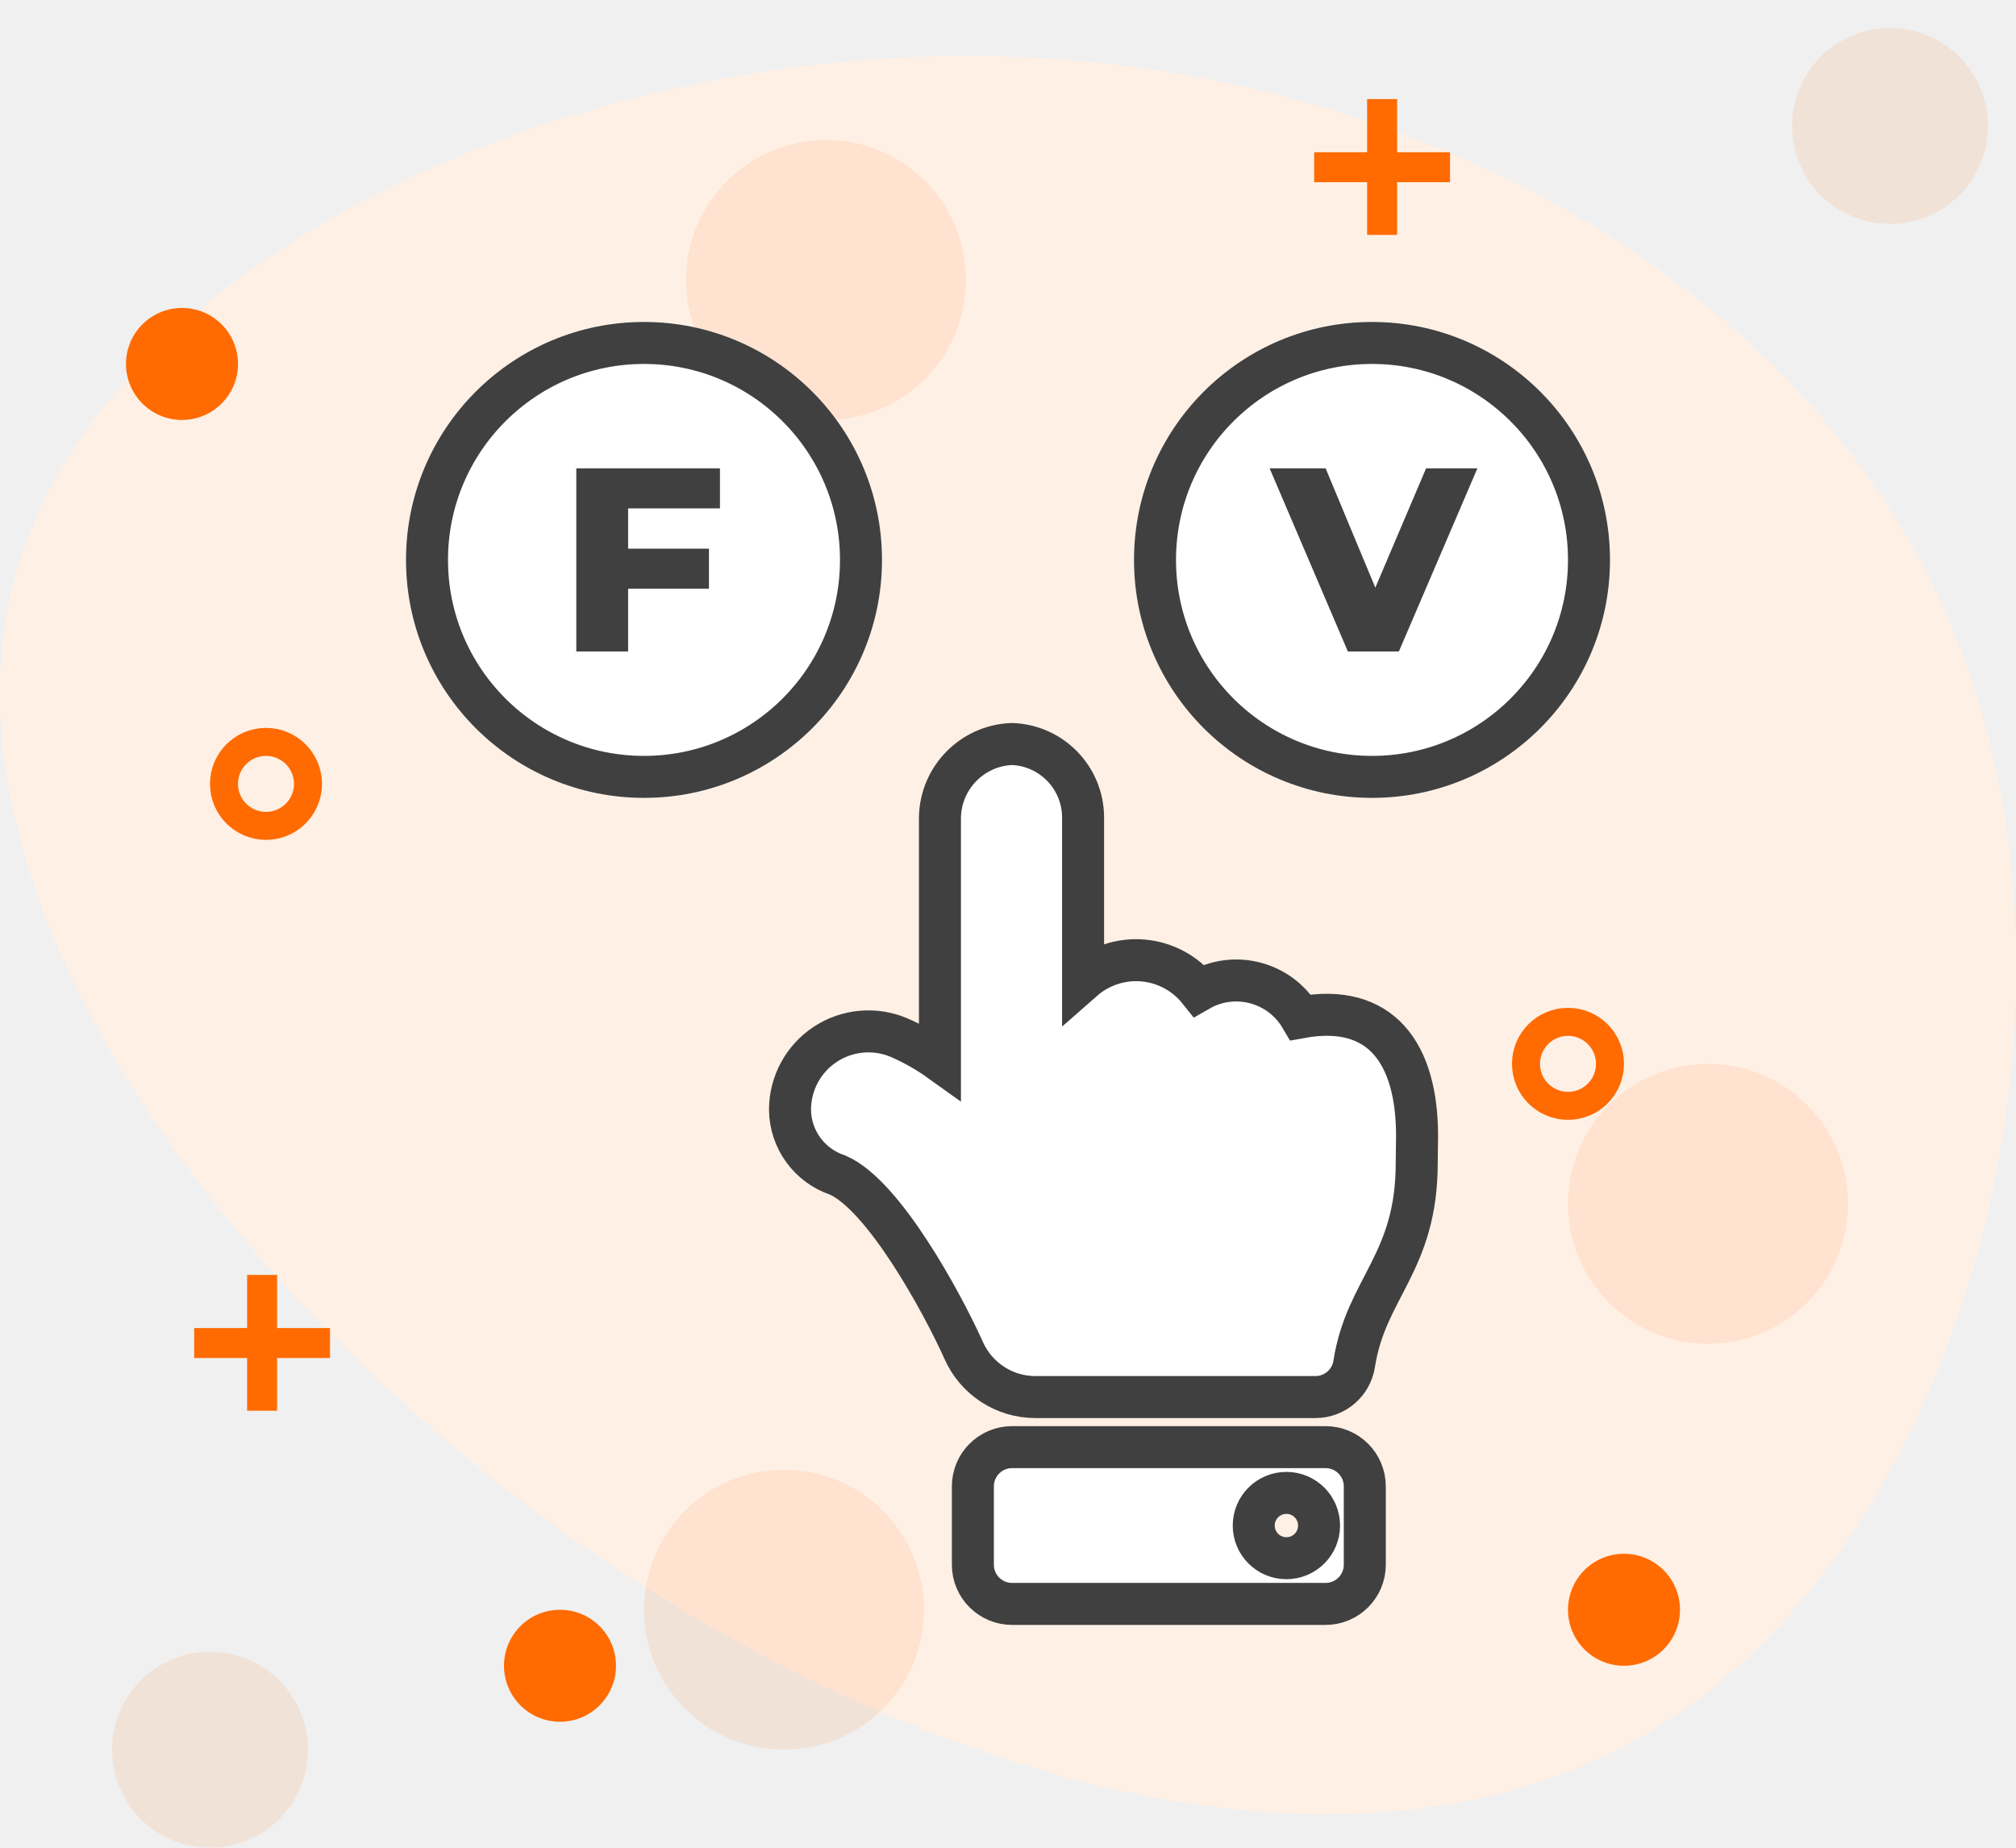
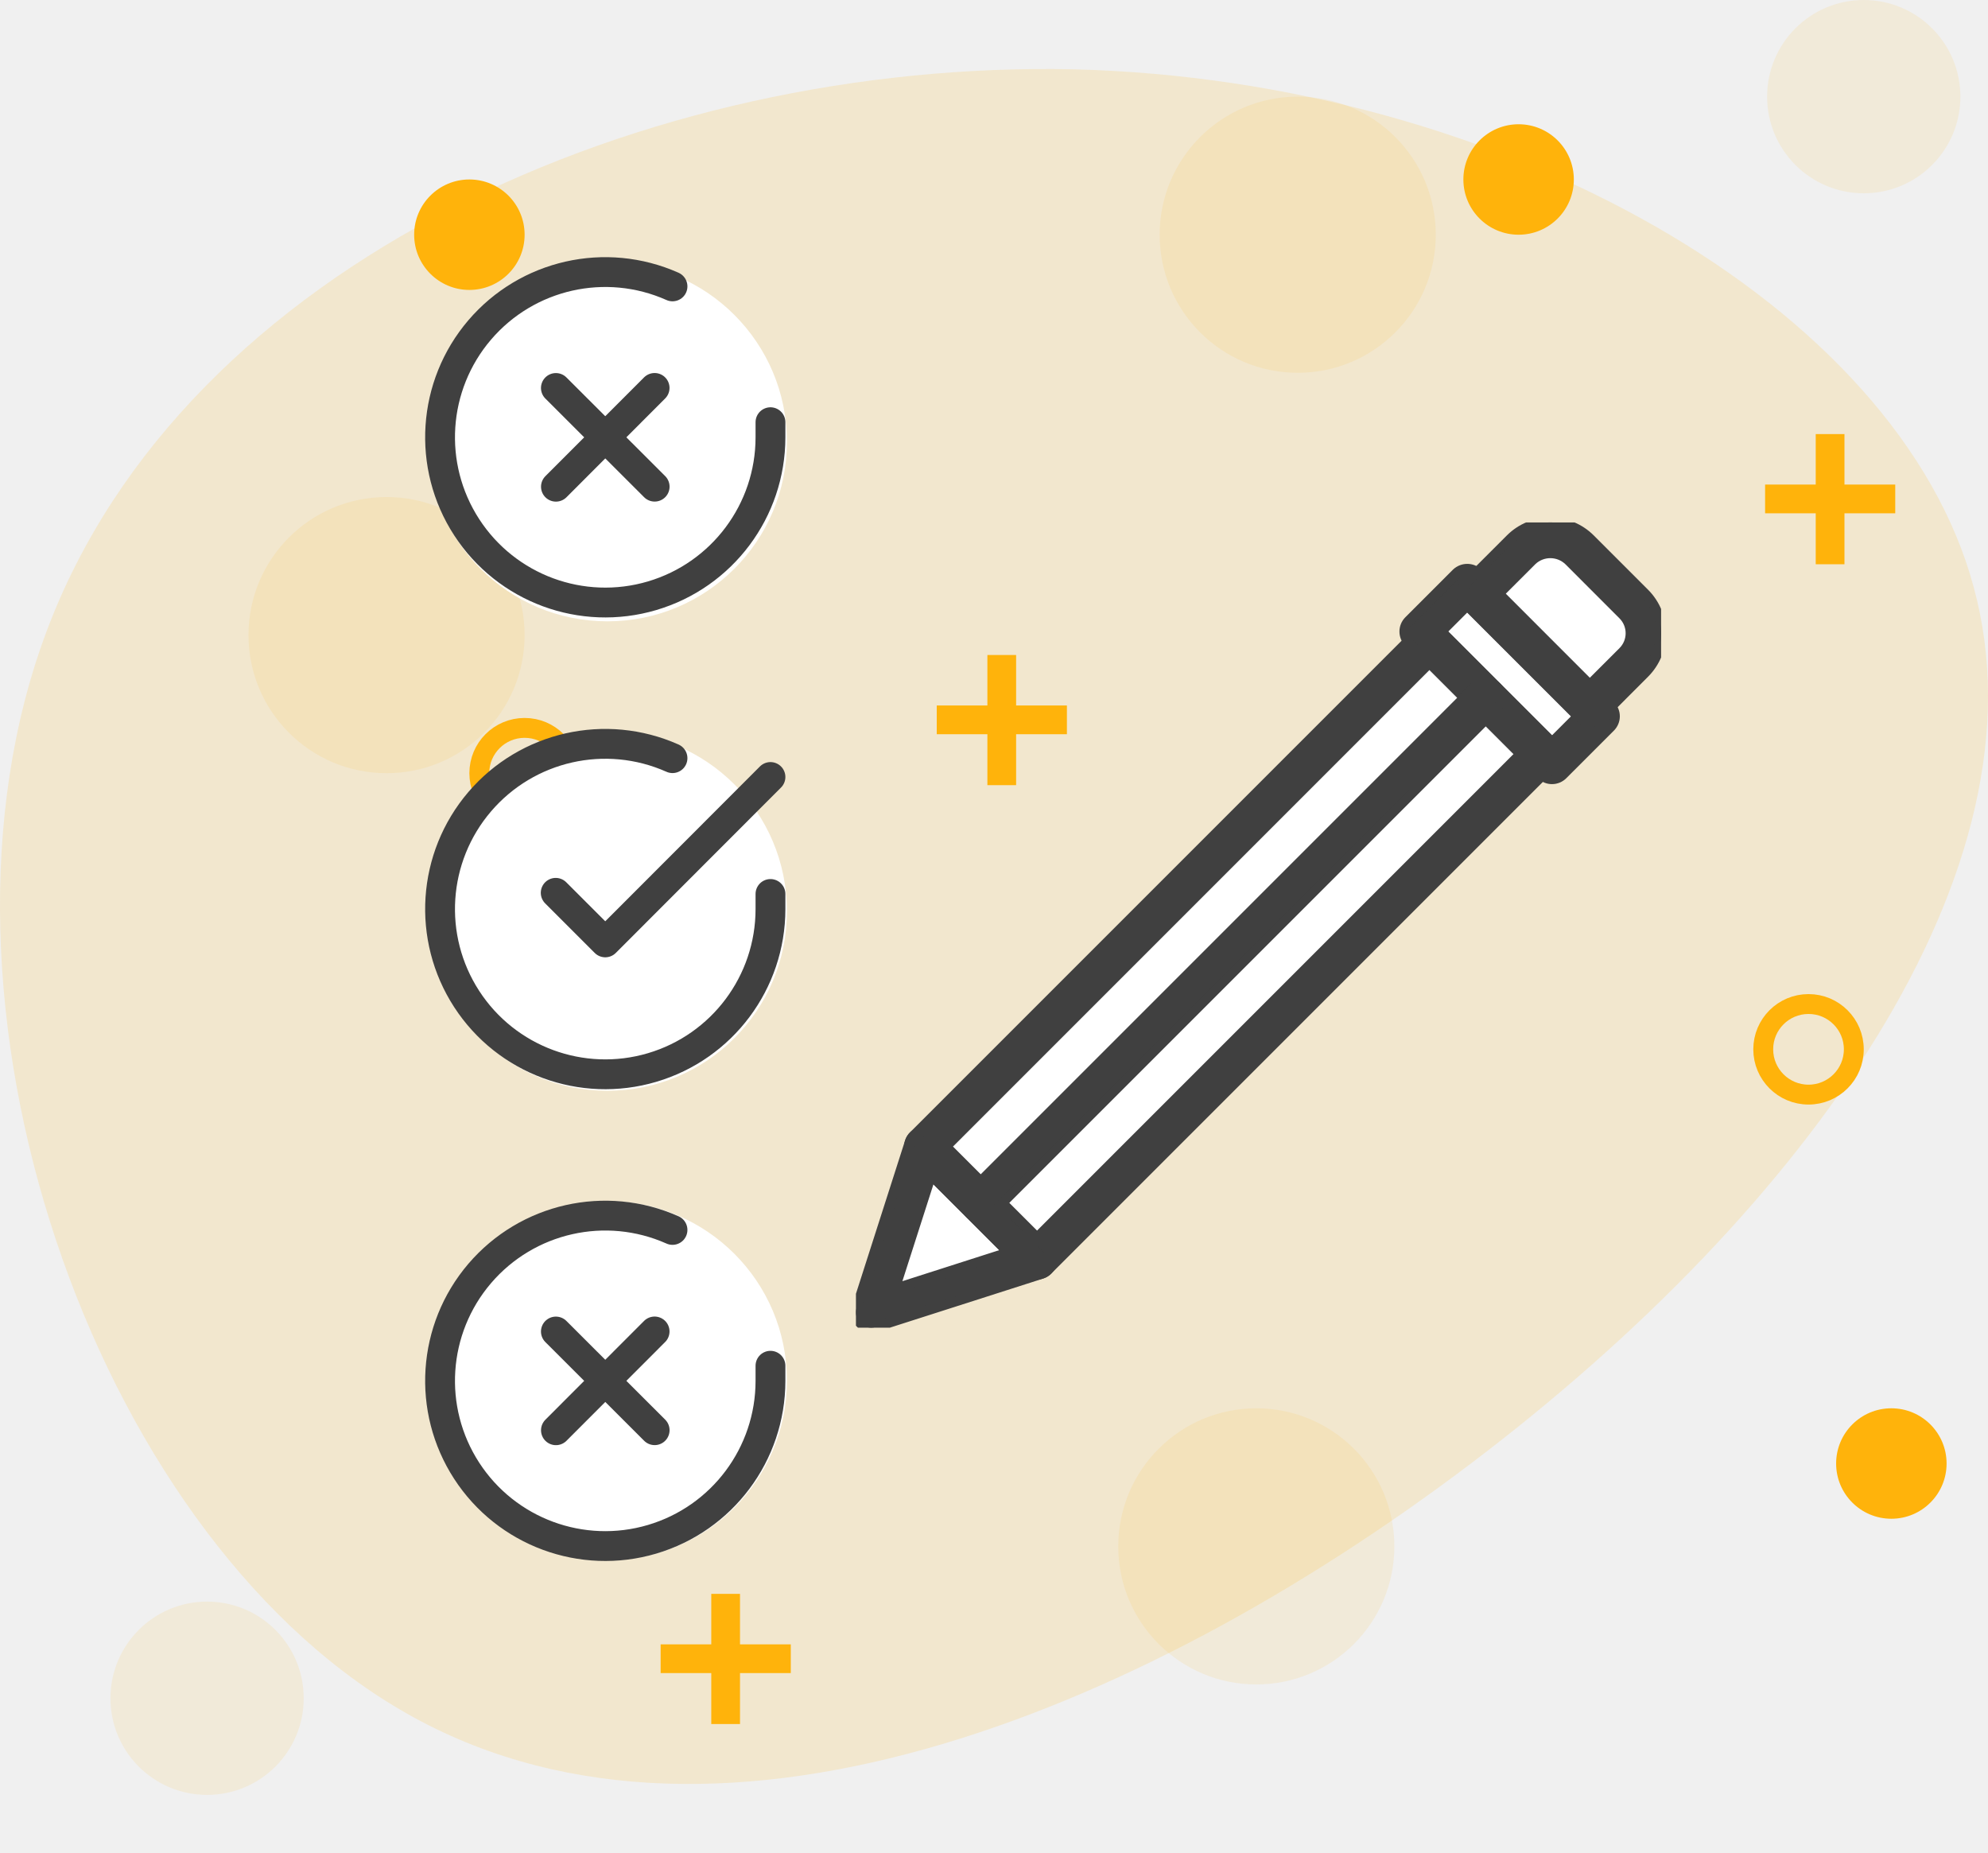
- <svg xmlns="http://www.w3.org/2000/svg" width="144" height="132" viewBox="0 0 144 132">
-   <g id="Grupo_27" data-name="Grupo 27" transform="translate(-8 -13)">
-     <path id="blob_2_" data-name="blob(2)" d="M70.952-16.161c9.669,26.2-.1,62.38-21.209,76C28.637,73.562-3.7,64.621-29.48,46.011S-74.5-.774-68.052-22.5C-61.606-44.336-29.48-59.619,1.294-59.1,31.964-58.58,61.283-42.361,70.952-16.161Z" transform="translate(77.306 76.112)" fill="#fff0e5" />
-     <g id="Grupo_3" data-name="Grupo 3" transform="translate(-5.665 -4.676)">
-       <text id="_" data-name="+" transform="translate(92.665 104.676)" fill="#ff6b00" font-size="20" font-family="Montserrat-Bold, Montserrat" font-weight="700">
-         <tspan x="-5.99" y="0">+</tspan>
+ <svg xmlns="http://www.w3.org/2000/svg" width="200" height="186.333" viewBox="0 0 200 186.333">
+   <defs>
+     <clipPath id="clip-path">
+       <rect id="Rectángulo_1" data-name="Rectángulo 1" width="81.001" height="81.001" fill="#404040" stroke="#404040" stroke-width="1" />
+     </clipPath>
+   </defs>
+   <g id="Grupo_28" data-name="Grupo 28" transform="translate(-8 -13)">
+     <path id="blob_4_" data-name="blob(4)" d="M127.992-1.889c7.736,28.418-16.735,62.519-50.52,88.095S.428,129.148-30.358,110.992C-61.3,92.836-79.773,39.474-65.88,2.531c13.893-37.1,60.309-57.467,103.409-56.52C80.629-52.883,120.414-30.149,127.992-1.889Z" transform="translate(78.572 73.964)" fill="#ffb30b" opacity="0.15" />
+     <g id="Grupo_3" data-name="Grupo 3" transform="translate(205.222 196.333) rotate(180)">
+       <text id="_" data-name="+" transform="translate(98.278 120.444)" fill="#ffb30b" font-size="27" font-family="SegoeUI-Bold, Segoe UI" font-weight="700">
+         <tspan x="-9.545" y="0">+</tspan>
      </text>
-       <text id="_2" data-name="+" transform="translate(32.665 120.676)" fill="#ff6b00" font-size="20" font-family="Montserrat-Bold, Montserrat" font-weight="700">
-         <tspan x="-5.99" y="0">+</tspan>
+       <text id="_2" data-name="+" transform="translate(14.944 142.667)" fill="#ffb30b" font-size="27" font-family="SegoeUI-Bold, Segoe UI" font-weight="700">
+         <tspan x="-9.545" y="0">+</tspan>
      </text>
-       <text id="_3" data-name="+" transform="translate(112.665 36.676)" fill="#ff6b00" font-size="20" font-family="Montserrat-Bold, Montserrat" font-weight="700">
-         <tspan x="-5.99" y="0">+</tspan>
+       <text id="_3" data-name="+" transform="translate(126.056 26)" fill="#ffb30b" font-size="27" font-family="SegoeUI-Bold, Segoe UI" font-weight="700">
+         <tspan x="-9.545" y="0">+</tspan>
      </text>
-       <circle id="Elipse_1" data-name="Elipse 1" cx="4" cy="4" r="4" transform="translate(22.665 39.676)" fill="#ff6b00" />
-       <circle id="Elipse_2" data-name="Elipse 2" cx="4" cy="4" r="4" transform="translate(49.665 132.676)" fill="#ff6b00" />
-       <circle id="Elipse_5" data-name="Elipse 5" cx="4" cy="4" r="4" transform="translate(125.665 128.676)" fill="#ff6b00" />
-       <circle id="Elipse_6" data-name="Elipse 6" cx="10" cy="10" r="10" transform="translate(62.665 27.676)" fill="#ff6b00" opacity="0.1" />
-       <circle id="Elipse_7" data-name="Elipse 7" cx="10" cy="10" r="10" transform="translate(125.665 93.676)" fill="#ff6b00" opacity="0.1" />
-       <circle id="Elipse_11" data-name="Elipse 11" cx="7" cy="7" r="7" transform="translate(141.665 19.676)" fill="#ff6b00" opacity="0.1" />
-       <circle id="Elipse_12" data-name="Elipse 12" cx="7" cy="7" r="7" transform="translate(21.665 135.676)" fill="#ff6b00" opacity="0.1" />
-       <circle id="Elipse_8" data-name="Elipse 8" cx="10" cy="10" r="10" transform="translate(59.665 122.676)" fill="#ff6b00" opacity="0.1" />
-       <g id="Elipse_3" data-name="Elipse 3" transform="translate(121.665 89.676)" fill="none" stroke="#ff6b00" stroke-width="2">
-         <circle cx="4" cy="4" r="4" stroke="none" />
-         <circle cx="4" cy="4" r="3" fill="none" />
+       <circle id="Elipse_1" data-name="Elipse 1" cx="5.556" cy="5.556" r="5.556" transform="translate(1.389 30.556)" fill="#ffb30b" />
+       <circle id="Elipse_2" data-name="Elipse 2" cx="5.556" cy="5.556" r="5.556" transform="translate(38.889 159.722)" fill="#ffb30b" />
+       <circle id="Elipse_5" data-name="Elipse 5" cx="5.556" cy="5.556" r="5.556" transform="translate(144.444 154.167)" fill="#ffb30b" />
+       <circle id="Elipse_6" data-name="Elipse 6" cx="13.889" cy="13.889" r="13.889" transform="translate(56.944 13.889)" fill="#ffb30b" opacity="0.1" />
+       <circle id="Elipse_7" data-name="Elipse 7" cx="13.889" cy="13.889" r="13.889" transform="translate(144.444 105.556)" fill="#ffb30b" opacity="0.1" />
+       <circle id="Elipse_11" data-name="Elipse 11" cx="9.722" cy="9.722" r="9.722" transform="translate(166.667 2.778)" fill="#ffb30b" opacity="0.1" />
+       <circle id="Elipse_12" data-name="Elipse 12" cx="9.722" cy="9.722" r="9.722" transform="translate(0 163.889)" fill="#ffb30b" opacity="0.1" />
+       <circle id="Elipse_8" data-name="Elipse 8" cx="13.889" cy="13.889" r="13.889" transform="translate(52.778 145.833)" fill="#ffb30b" opacity="0.1" />
+       <g id="Elipse_3" data-name="Elipse 3" transform="translate(138.889 100)" fill="none" stroke="#ffb30b" stroke-width="2">
+         <circle cx="5.556" cy="5.556" r="5.556" stroke="none" />
+         <circle cx="5.556" cy="5.556" r="4.556" fill="none" />
      </g>
-       <g id="Elipse_4" data-name="Elipse 4" transform="translate(28.665 69.676)" fill="none" stroke="#ff6b00" stroke-width="2">
-         <circle cx="4" cy="4" r="4" stroke="none" />
-         <circle cx="4" cy="4" r="3" fill="none" />
+       <g id="Elipse_4" data-name="Elipse 4" transform="translate(9.722 72.222)" fill="none" stroke="#ffb30b" stroke-width="2">
+         <circle cx="5.556" cy="5.556" r="5.556" stroke="none" />
+         <circle cx="5.556" cy="5.556" r="4.556" fill="none" />
      </g>
    </g>
-     <g id="Grupo_4" data-name="Grupo 4" transform="translate(9 20.651)">
-       <path id="Icon_awesome-hand-point-right" data-name="Icon awesome-hand-point-right" d="M61.431,15.822a5.259,5.259,0,0,1-5.225,5.112H44.56a5.737,5.737,0,0,1-.735,8.275,5.343,5.343,0,0,1-1.919,7.268c1.047,5.732-2.56,8.312-8.468,8.312-.32,0-1.548-.024-1.866-.023-7.228.02-8.968-3.623-14.431-4.469a2.8,2.8,0,0,1-2.364-2.765V17.526h0a5.6,5.6,0,0,1,3.32-5.114C21.467,10.9,29.226,6.692,30.64,3.393A4.971,4.971,0,0,1,35.305,0a5.6,5.6,0,0,1,5.146,7.8A15.853,15.853,0,0,1,38.8,10.71H56.206a5.344,5.344,0,0,1,5.225,5.112ZM11.2,15.862V38.256a2.8,2.8,0,0,1-2.8,2.8H2.8a2.8,2.8,0,0,1-2.8-2.8V15.862a2.8,2.8,0,0,1,2.8-2.8H8.4A2.8,2.8,0,0,1,11.2,15.862ZM7.931,35.457A2.333,2.333,0,1,0,5.6,37.79,2.333,2.333,0,0,0,7.931,35.457Z" transform="translate(55 107.36) rotate(-90)" fill="#fff" />
-       <path id="Icon_awesome-hand-point-right-2" data-name="Icon awesome-hand-point-right" d="M61.431,15.822a5.259,5.259,0,0,1-5.225,5.112H44.56a5.737,5.737,0,0,1-.735,8.275,5.343,5.343,0,0,1-1.919,7.268c1.047,5.732-2.56,8.312-8.468,8.312-.32,0-1.548-.024-1.866-.023-7.228.02-8.968-3.623-14.431-4.469a2.8,2.8,0,0,1-2.364-2.765V17.526h0a5.6,5.6,0,0,1,3.32-5.114C21.467,10.9,29.226,6.692,30.64,3.393A4.971,4.971,0,0,1,35.305,0a5.6,5.6,0,0,1,5.146,7.8A15.853,15.853,0,0,1,38.8,10.71H56.206a5.344,5.344,0,0,1,5.225,5.112ZM11.2,15.862V38.256a2.8,2.8,0,0,1-2.8,2.8H2.8a2.8,2.8,0,0,1-2.8-2.8V15.862a2.8,2.8,0,0,1,2.8-2.8H8.4A2.8,2.8,0,0,1,11.2,15.862ZM7.931,35.457A2.333,2.333,0,1,0,5.6,37.79,2.333,2.333,0,0,0,7.931,35.457Z" transform="translate(55.429 106.931) rotate(-90)" fill="none" stroke="#404040" stroke-width="3" />
+     <g id="Grupo_13" data-name="Grupo 13" transform="translate(51.056 39.389)">
+       <g id="Grupo_10" data-name="Grupo 10" transform="translate(0)">
+         <circle id="Elipse_13" data-name="Elipse 13" cx="18.056" cy="18.056" r="18.056" transform="translate(0)" fill="#fff" />
+         <g id="Icon_feather-check-circle" data-name="Icon feather-check-circle" transform="translate(1.216 0.981)">
+           <path id="Trazado_18" data-name="Trazado 18" d="M36.24,18.092v1.529A16.62,16.62,0,1,1,26.385,4.43" transform="translate(-3 -2.991)" fill="none" stroke="#404040" stroke-linecap="round" stroke-linejoin="round" stroke-width="3" />
+           <path id="Trazado_19" data-name="Trazado 19" d="M26.684,6l-9.927,9.937" transform="translate(-5.1 5.653)" fill="none" stroke="#404040" stroke-linecap="round" stroke-linejoin="round" stroke-width="3" />
+           <path id="Trazado_41" data-name="Trazado 41" d="M9.927,0,0,9.937" transform="translate(21.589 11.658) rotate(90)" fill="none" stroke="#404040" stroke-linecap="round" stroke-linejoin="round" stroke-width="3" />
+         </g>
+       </g>
+       <g id="Grupo_16" data-name="Grupo 16" transform="translate(0 94.444)">
+         <circle id="Elipse_13-2" data-name="Elipse 13" cx="18.056" cy="18.056" r="18.056" transform="translate(0)" fill="#fff" />
+         <g id="Icon_feather-check-circle-2" data-name="Icon feather-check-circle" transform="translate(1.216 1.451)">
+           <path id="Trazado_18-2" data-name="Trazado 18" d="M36.24,18.092v1.529A16.62,16.62,0,1,1,26.385,4.43" transform="translate(-3 -2.991)" fill="none" stroke="#404040" stroke-linecap="round" stroke-linejoin="round" stroke-width="3" />
+           <path id="Trazado_19-2" data-name="Trazado 19" d="M26.684,6l-9.927,9.937" transform="translate(-5.1 5.653)" fill="none" stroke="#404040" stroke-linecap="round" stroke-linejoin="round" stroke-width="3" />
+           <path id="Trazado_41-2" data-name="Trazado 41" d="M9.927,0,0,9.937" transform="translate(21.589 11.658) rotate(90)" fill="none" stroke="#404040" stroke-linecap="round" stroke-linejoin="round" stroke-width="3" />
+         </g>
+       </g>
+       <g id="Grupo_11" data-name="Grupo 11" transform="translate(0 47.222)">
+         <circle id="Elipse_13-3" data-name="Elipse 13" cx="18.056" cy="18.056" r="18.056" transform="translate(0)" fill="#fff" />
+         <g id="Icon_feather-check-circle-3" data-name="Icon feather-check-circle" transform="translate(1.216 1.216)">
+           <path id="Trazado_18-3" data-name="Trazado 18" d="M36.24,18.092v1.529A16.62,16.62,0,1,1,26.385,4.43" transform="translate(-3 -2.991)" fill="none" stroke="#404040" stroke-linecap="round" stroke-linejoin="round" stroke-width="3" />
+           <path id="Trazado_19-3" data-name="Trazado 19" d="M35.106,6,18.486,22.637,13.5,17.651" transform="translate(-1.866 -2.666)" fill="none" stroke="#404040" stroke-linecap="round" stroke-linejoin="round" stroke-width="3" />
+         </g>
+       </g>
    </g>
-     <g id="Grupo_7" data-name="Grupo 7" transform="translate(2.018 1.181)">
-       <g id="Grupo_5" data-name="Grupo 5" transform="translate(87.326 35)">
-         <g id="Elipse_10" data-name="Elipse 10" transform="translate(-0.344 -0.181)" fill="#fff" stroke="#404040" stroke-width="3">
-           <circle cx="17" cy="17" r="17" stroke="none" />
-           <circle cx="17" cy="17" r="15.5" fill="none" />
+     <g id="Grupo_15" data-name="Grupo 15" transform="translate(94.111 65.555)">
+       <path id="Trazado_40" data-name="Trazado 40" d="M905.655,115.74l5.256-16.558s58.3-61.3,60.144-61.5a57.653,57.653,0,0,1,6.086,0l6.57,6.57v6.57l-61.5,59.923Z" transform="translate(-903.356 -36.412)" fill="#fff" />
+       <g id="Grupo_14" data-name="Grupo 14">
+         <g id="Grupo_8" data-name="Grupo 8" transform="translate(0 0)" clip-path="url(#clip-path)">
+           <path id="Trazado_35" data-name="Trazado 35" d="M16.037,71.406a1.538,1.538,0,0,1-1.084-.448L3.621,59.626a1.537,1.537,0,0,1,0-2.171L54.444,6.633a1.577,1.577,0,0,1,2.169,0L67.945,17.965a1.532,1.532,0,0,1,0,2.169L17.122,70.958a1.539,1.539,0,0,1-1.085.448M6.876,58.54,16.037,67.7,64.69,19.048,55.527,9.885Z" transform="translate(2.174 4.248)" fill="#404040" stroke="#404040" stroke-width="1" />
+           <path id="Trazado_36" data-name="Trazado 36" d="M47.589,23.925a1.523,1.523,0,0,1-1.084-.45L33.189,10.161a1.537,1.537,0,0,1,0-2.171L37.979,3.2a1.58,1.58,0,0,1,2.169,0L53.462,16.518a1.532,1.532,0,0,1,0,2.169l-4.788,4.788a1.53,1.53,0,0,1-1.085.45M36.444,9.076,47.589,20.222,50.209,17.6,39.063,6.457Z" transform="translate(22.438 1.898)" fill="#404040" stroke="#404040" stroke-width="1" />
+           <path id="Trazado_37" data-name="Trazado 37" d="M49.036,20.043a1.535,1.535,0,0,1-1.084-.448L36.618,8.263a1.538,1.538,0,0,1,0-2.171l4.427-4.426a5.69,5.69,0,0,1,8.047,0L54.547,7.12a5.69,5.69,0,0,1,0,8.047L50.121,19.6a1.536,1.536,0,0,1-1.085.448M39.874,7.178l9.161,9.163L52.378,13a2.622,2.622,0,0,0,0-3.709L46.924,3.836a2.687,2.687,0,0,0-3.709,0Z" transform="translate(24.788 -0.001)" fill="#404040" stroke="#404040" stroke-width="1" />
+           <path id="Trazado_38" data-name="Trazado 38" d="M1.534,56.093a1.534,1.534,0,0,1-1.461-2L5.419,37.413A1.534,1.534,0,0,1,7.963,36.8L19.3,48.129a1.535,1.535,0,0,1-.617,2.547L2,56.019a1.5,1.5,0,0,1-.469.074m6.038-15.35L3.9,52.188,15.348,48.52Z" transform="translate(0 24.909)" fill="#404040" stroke="#404040" stroke-width="1" />
+           <path id="Trazado_39" data-name="Trazado 39" d="M8.068,63.444a1.534,1.534,0,0,1-1.085-2.619L57.808,10a1.533,1.533,0,0,1,2.167,2.169L9.151,62.994a1.523,1.523,0,0,1-1.084.45" transform="translate(4.478 6.546)" fill="#404040" stroke="#404040" stroke-width="1" />
        </g>
-         <path id="Trazado_23" data-name="Trazado 23" d="M6.9-14,1.292-.919H-2.352L-7.94-14h4L-.39-5.478,3.235-14Z" transform="translate(17.284 24.278)" fill="#404040" />
-       </g>
-       <g id="Grupo_6" data-name="Grupo 6" transform="translate(35 35)">
-         <g id="Elipse_9" data-name="Elipse 9" transform="translate(-0.018 -0.181)" fill="#fff" stroke="#404040" stroke-width="3">
-           <circle cx="17" cy="17" r="17" stroke="none" />
-           <circle cx="17" cy="17" r="15.5" fill="none" />
-         </g>
-         <path id="Trazado_22" data-name="Trazado 22" d="M-1.32-11.141v2.878H4.455V-5.4H-1.32V-.919h-3.7V-14H5.24v2.859Z" transform="translate(17.167 24.278)" fill="#404040" />
      </g>
    </g>
  </g>
</svg>
